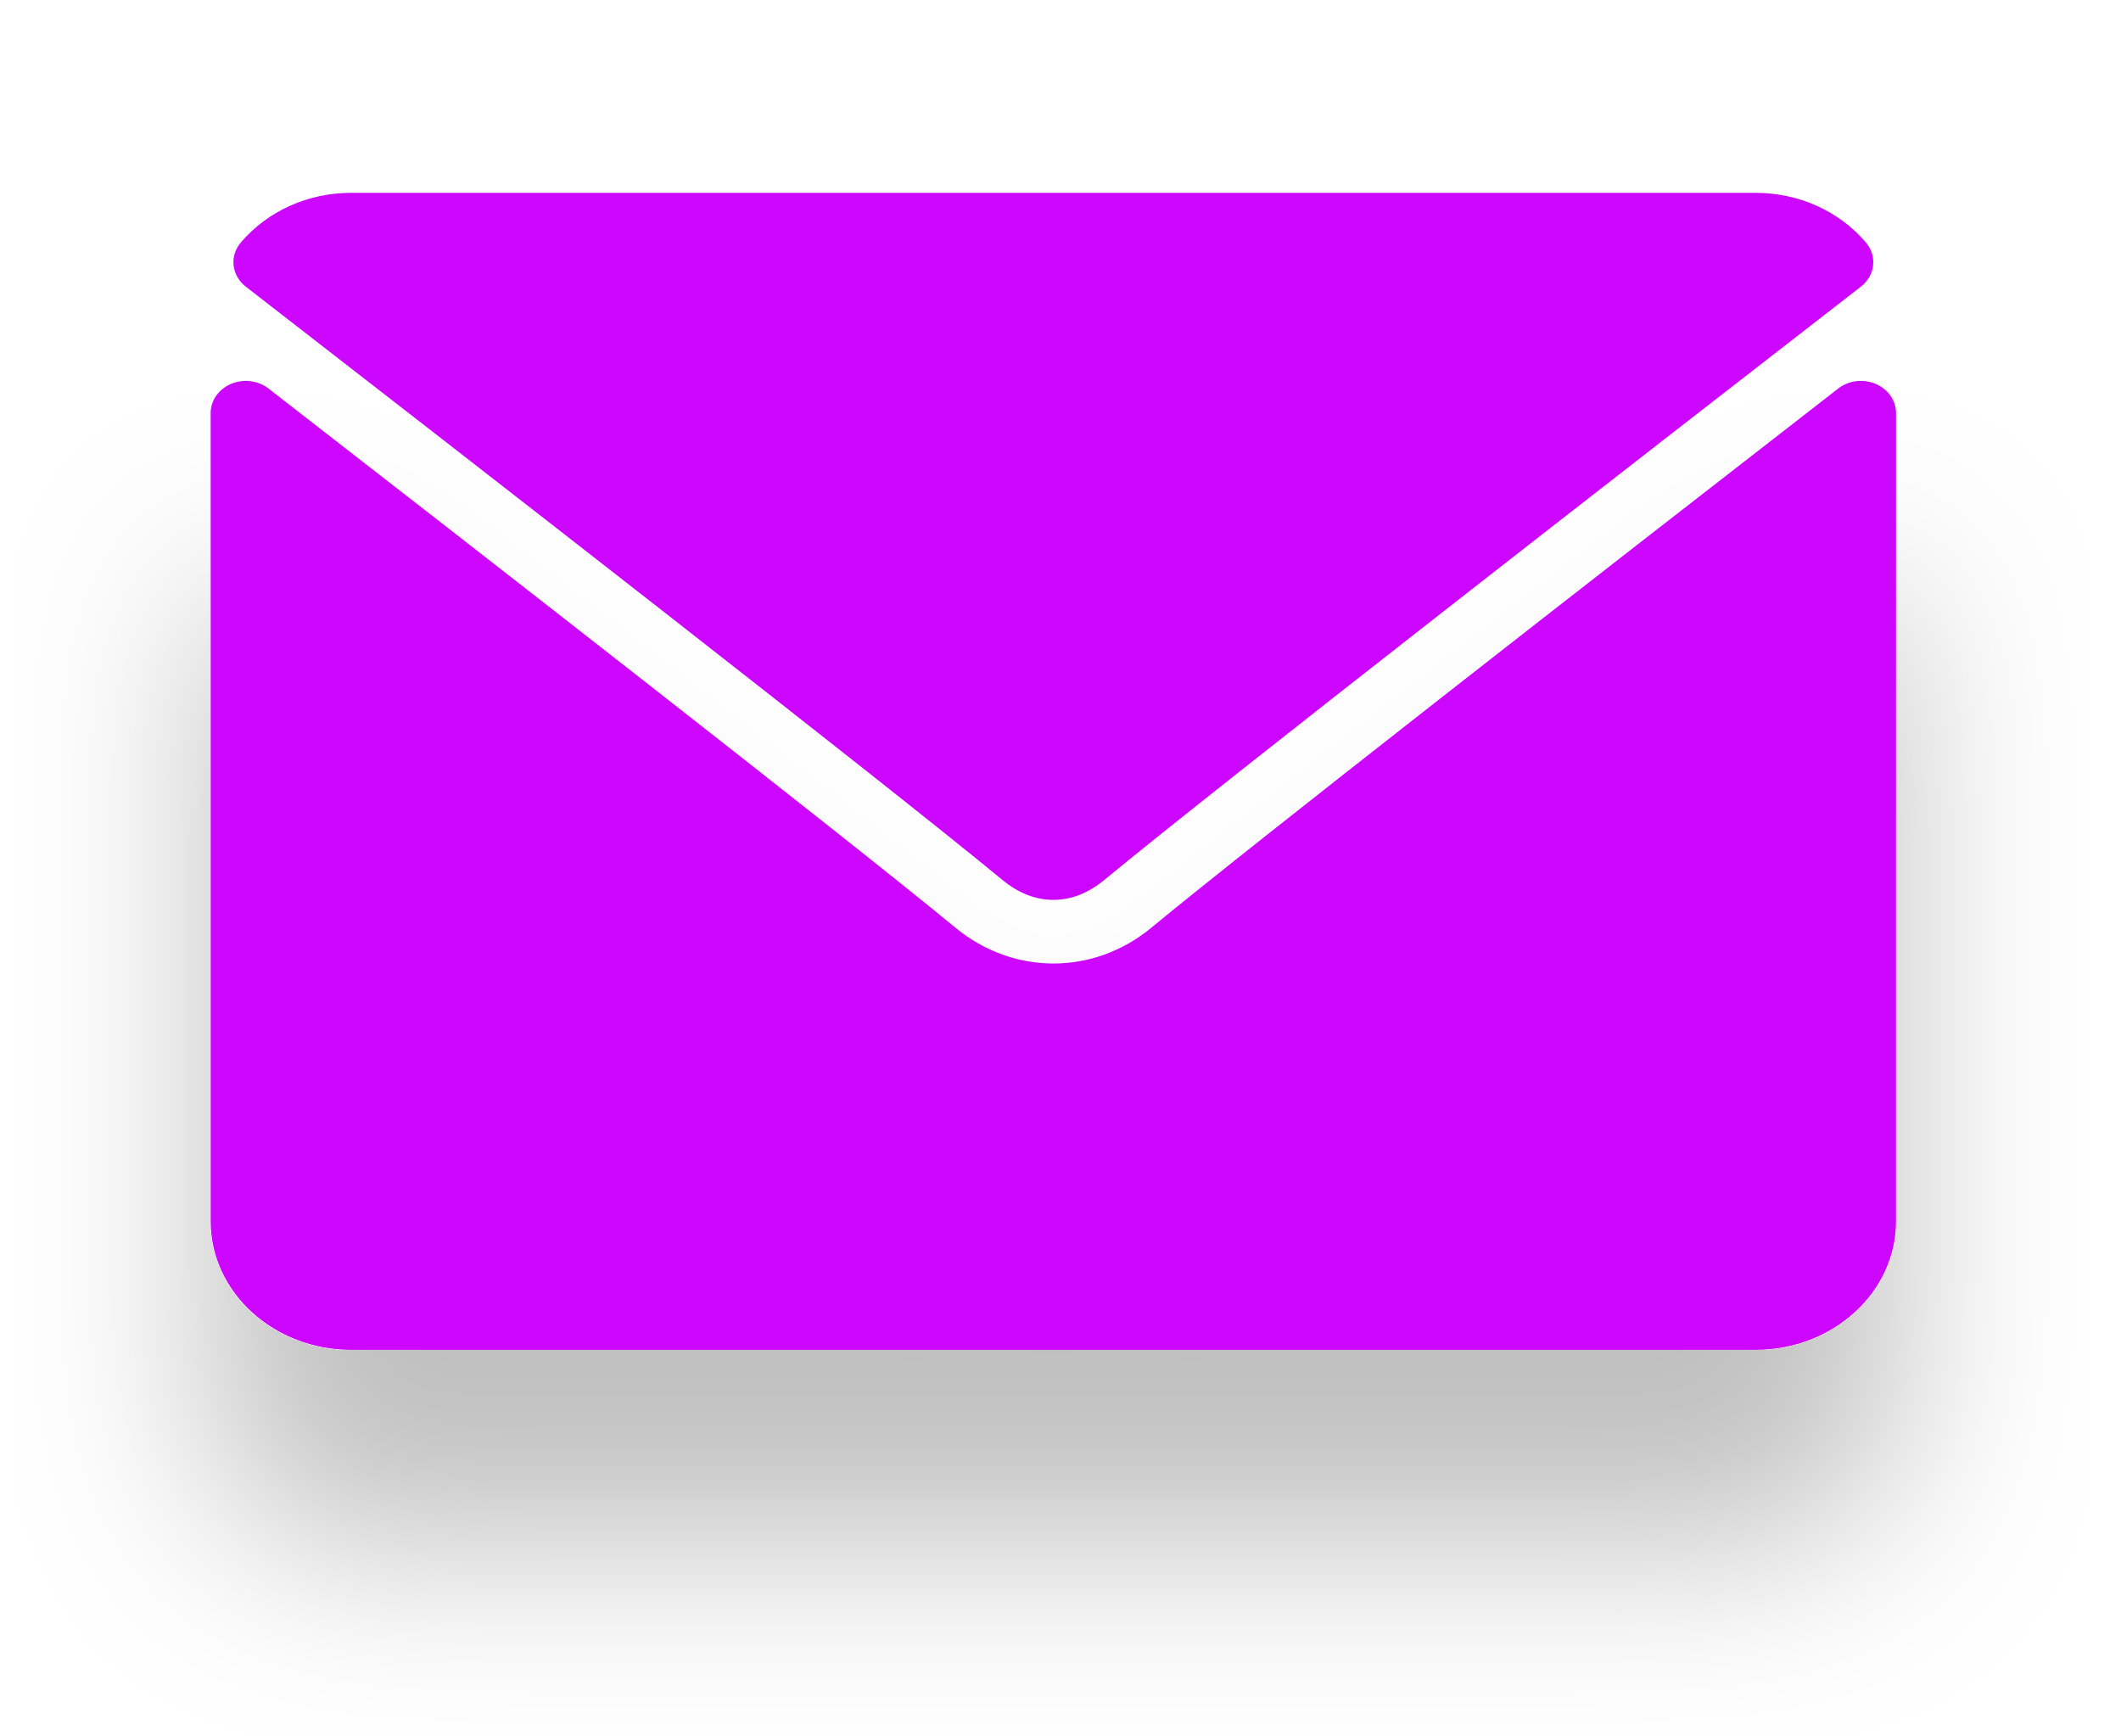
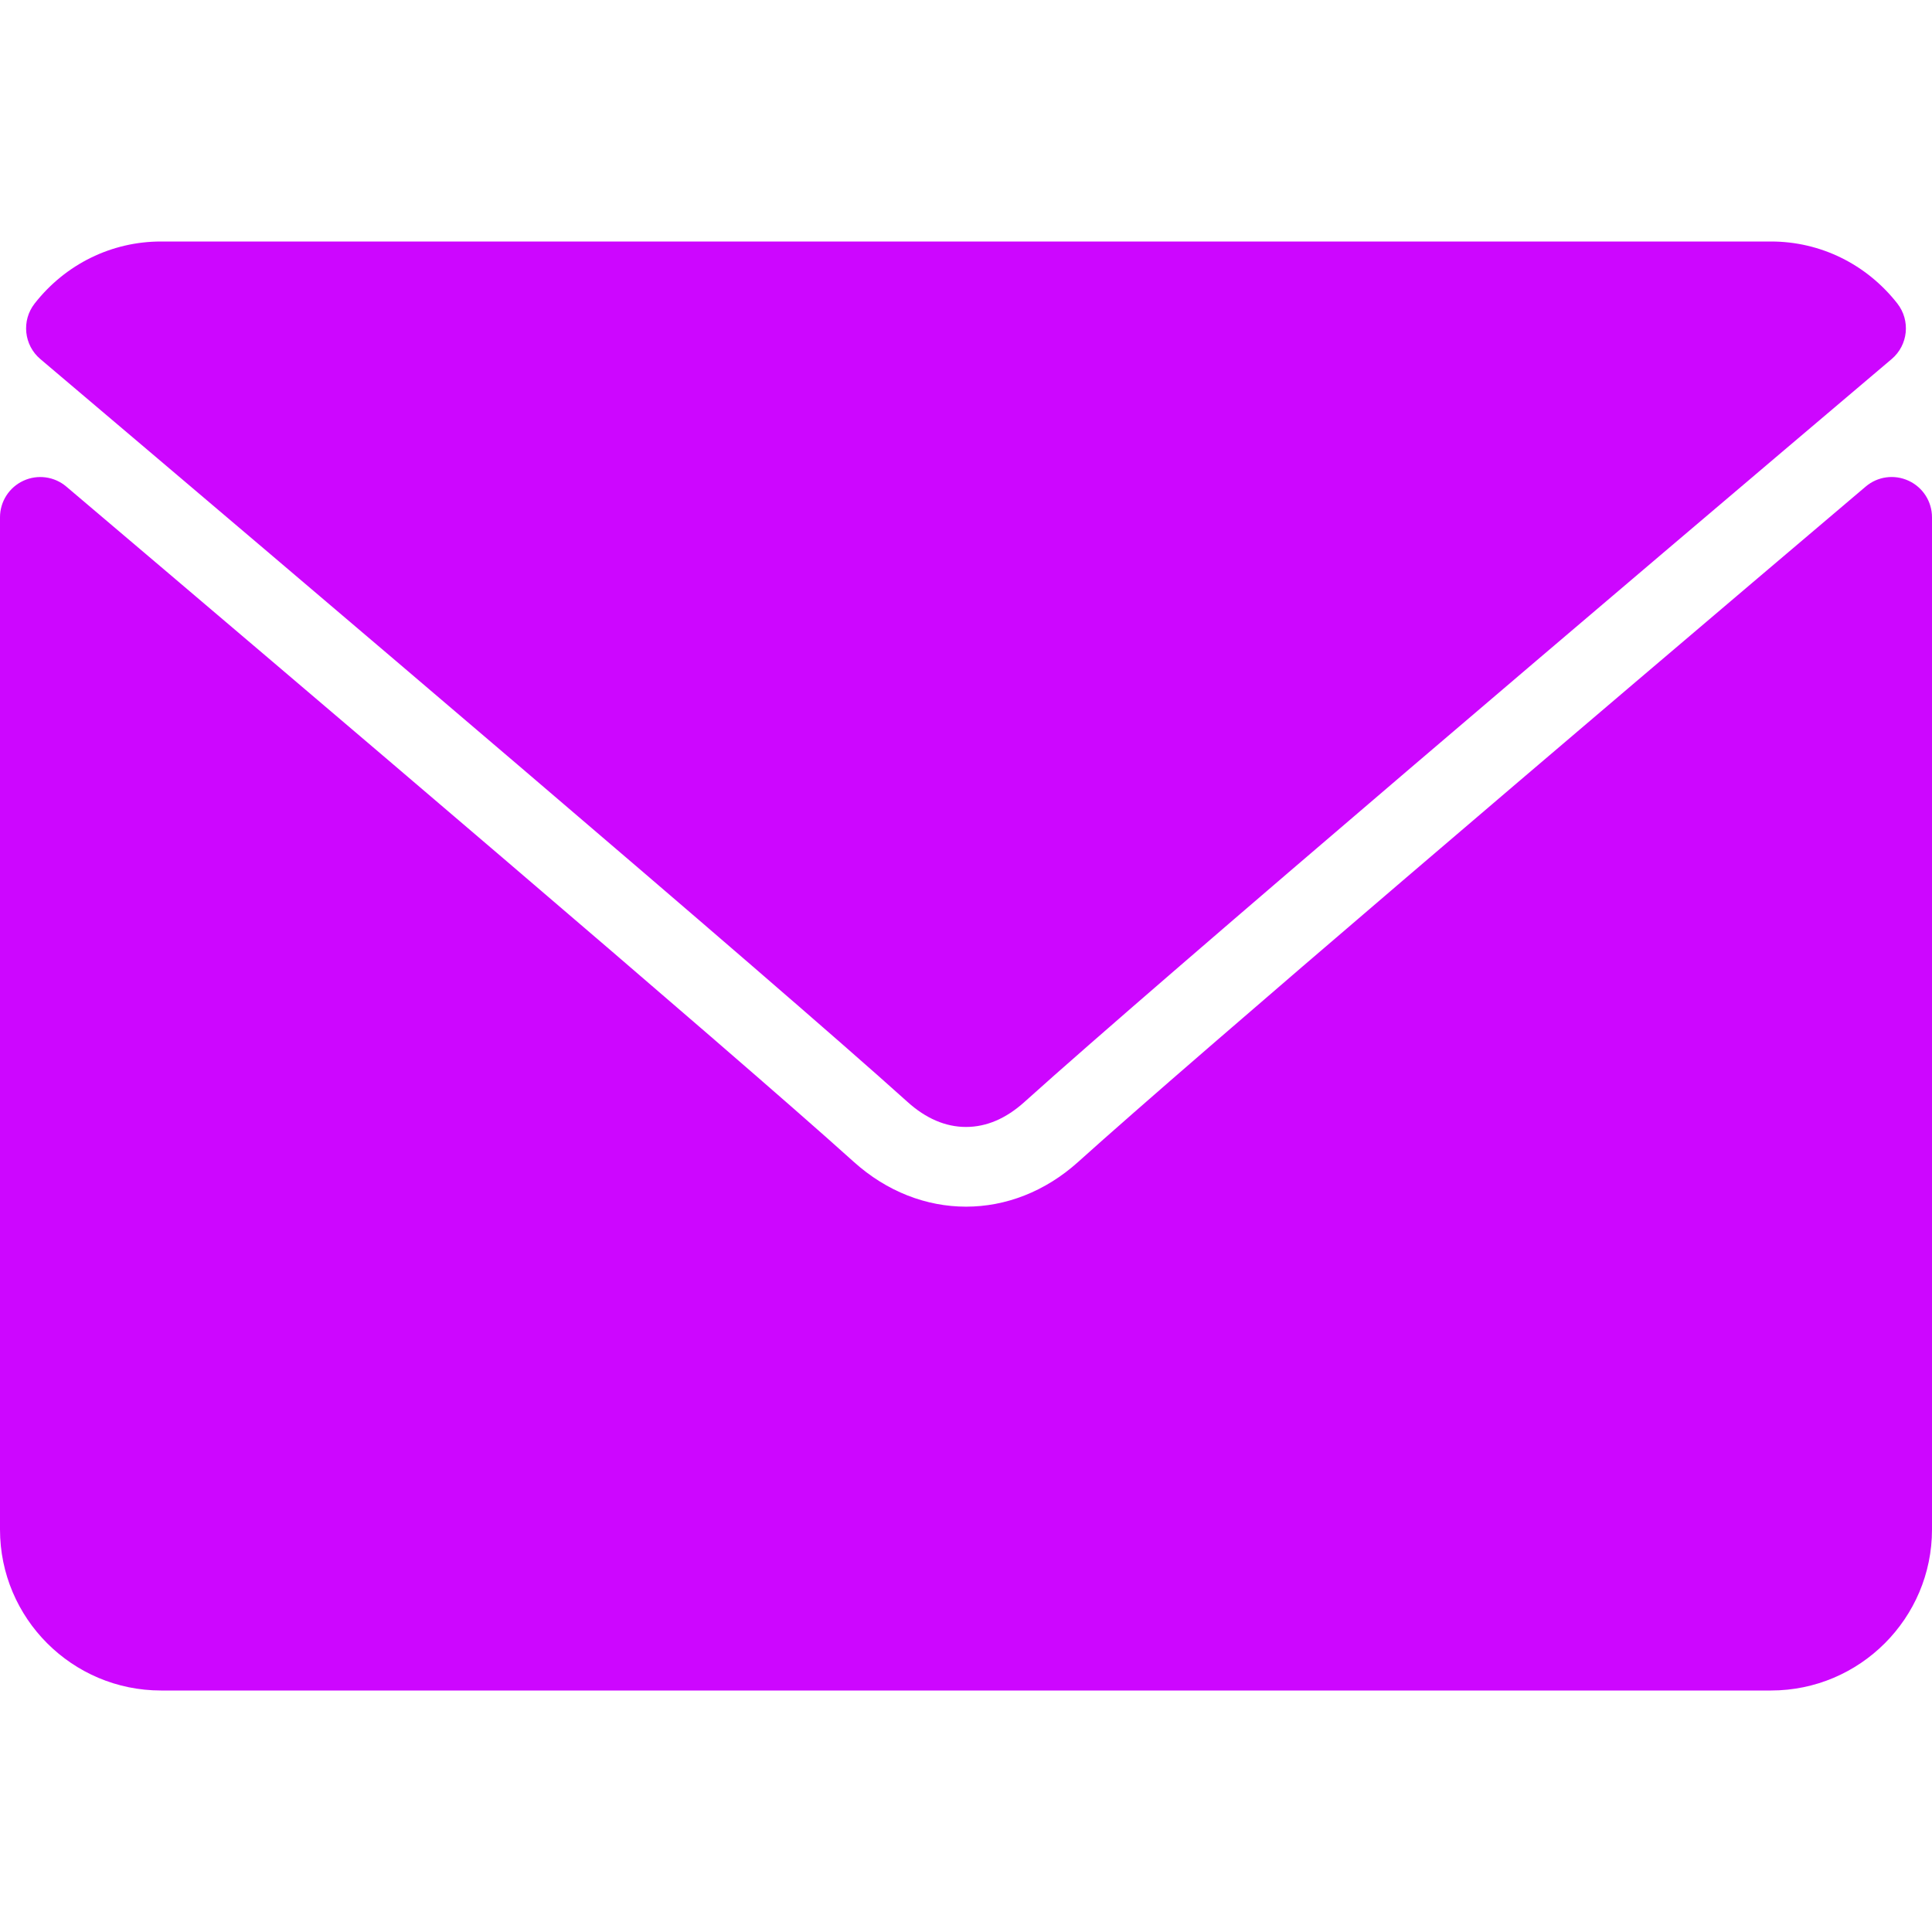
- <svg xmlns="http://www.w3.org/2000/svg" width="44" height="36" viewBox="0 0 44 36" fill="none">
-   <path d="M5.1 5.947C9.899 9.667 18.319 16.21 20.793 18.251C21.126 18.526 21.482 18.666 21.852 18.666C22.221 18.666 22.577 18.527 22.908 18.253C25.385 16.211 33.805 9.667 38.603 5.947C38.902 5.716 38.948 5.31 38.706 5.027C38.147 4.374 37.313 4 36.42 4H7.284C6.391 4 5.557 4.374 4.998 5.027C4.756 5.31 4.801 5.716 5.1 5.947Z" fill="#CD06FF" />
-   <g filter="url(#filter0_d_1763_39)">
-     <path d="M38.911 7.963C38.653 7.853 38.349 7.891 38.134 8.059C32.813 12.188 26.021 17.48 23.884 19.243C22.685 20.234 21.02 20.234 19.818 19.241C17.541 17.363 9.914 11.429 5.57 8.059C5.353 7.891 5.049 7.854 4.793 7.963C4.535 8.072 4.37 8.308 4.37 8.568V25.333C4.37 26.804 5.677 28 7.284 28H36.42C38.027 28 39.333 26.804 39.333 25.333V8.568C39.333 8.308 39.168 8.072 38.911 7.963Z" fill="#CD06FF" />
-   </g>
-   <defs>
-     <filter id="filter0_d_1763_39" x="0.37" y="7.901" width="42.963" height="28.099" filterUnits="userSpaceOnUse" color-interpolation-filters="sRGB">
-       <feFlood flood-opacity="0" result="BackgroundImageFix" />
-       <feColorMatrix in="SourceAlpha" type="matrix" values="0 0 0 0 0 0 0 0 0 0 0 0 0 0 0 0 0 0 127 0" result="hardAlpha" />
-       <feOffset dy="4" />
-       <feGaussianBlur stdDeviation="2" />
-       <feComposite in2="hardAlpha" operator="out" />
-       <feColorMatrix type="matrix" values="0 0 0 0 0 0 0 0 0 0 0 0 0 0 0 0 0 0 0.25 0" />
-       <feBlend mode="normal" in2="BackgroundImageFix" result="effect1_dropShadow_1763_39" />
-       <feBlend mode="normal" in="SourceGraphic" in2="effect1_dropShadow_1763_39" result="shape" />
-     </filter>
-   </defs>
+ <svg xmlns="http://www.w3.org/2000/svg" width="32" height="32" viewBox="0 0 32 32" fill="none">
+   <path d="M0.668 5.947C5.06 9.667 12.766 16.21 15.031 18.251C15.335 18.526 15.662 18.666 16 18.666C16.338 18.666 16.663 18.527 16.967 18.253C19.234 16.211 26.94 9.667 31.332 5.947C31.605 5.716 31.647 5.31 31.426 5.027C30.914 4.374 30.151 4 29.333 4H2.667C1.849 4 1.086 4.374 0.574 5.027C0.353 5.31 0.395 5.716 0.668 5.947Z" fill="#CD06FF" />
+   <path d="M31.613 7.963C31.377 7.853 31.099 7.891 30.902 8.059C26.032 12.188 19.816 17.481 17.86 19.243C16.762 20.234 15.239 20.234 14.139 19.242C12.054 17.363 5.074 11.429 1.098 8.059C0.9 7.891 0.621 7.854 0.387 7.963C0.151 8.072 0 8.308 0 8.568V25.334C0 26.804 1.196 28 2.667 28H29.333C30.804 28 32 26.804 32 25.334V8.568C32 8.308 31.849 8.072 31.613 7.963Z" fill="#CD06FF" />
</svg>
